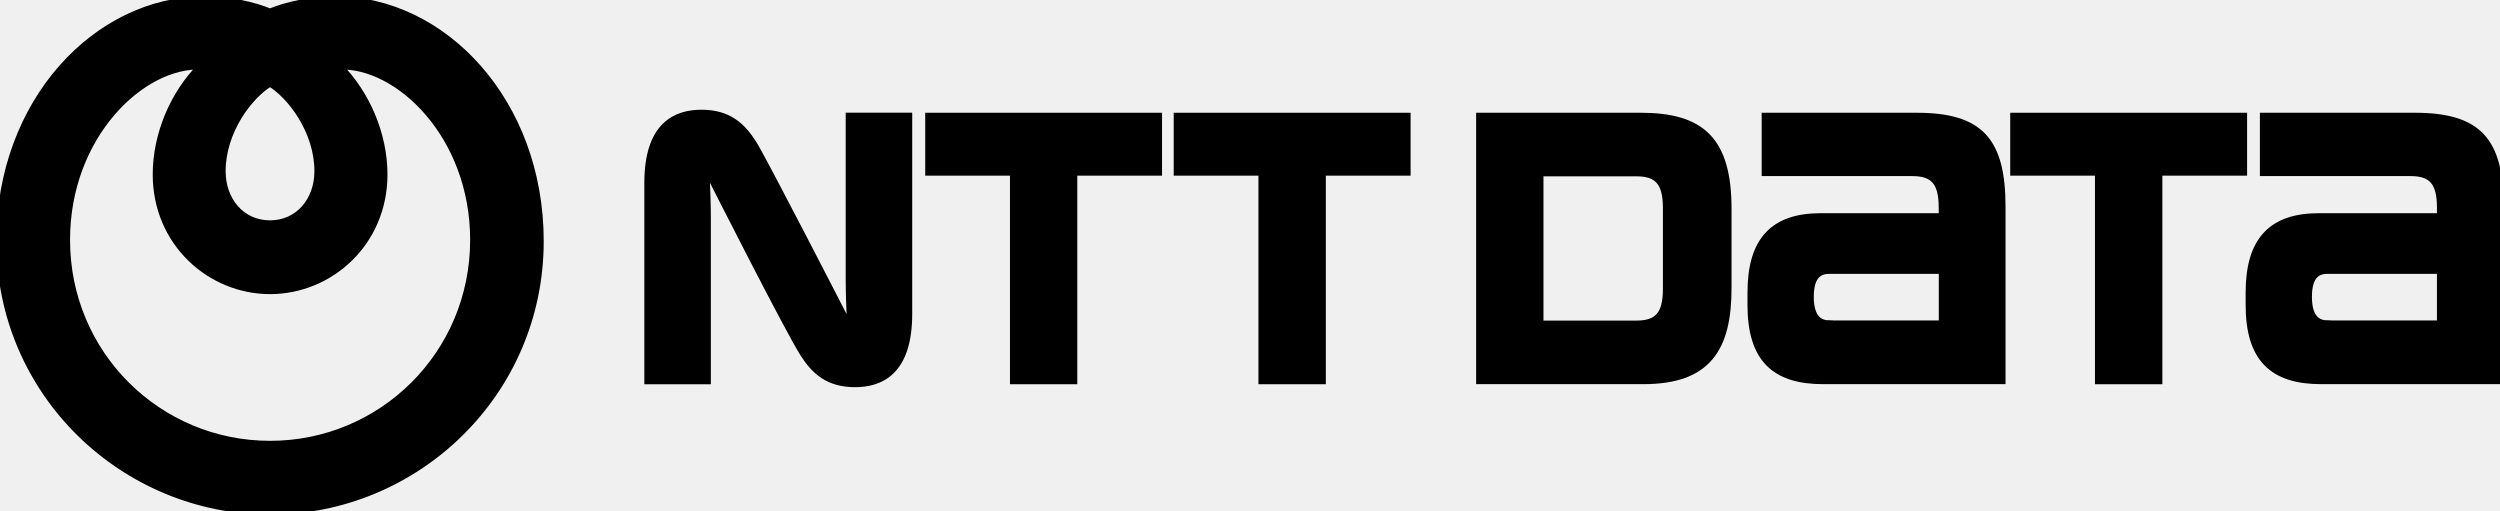
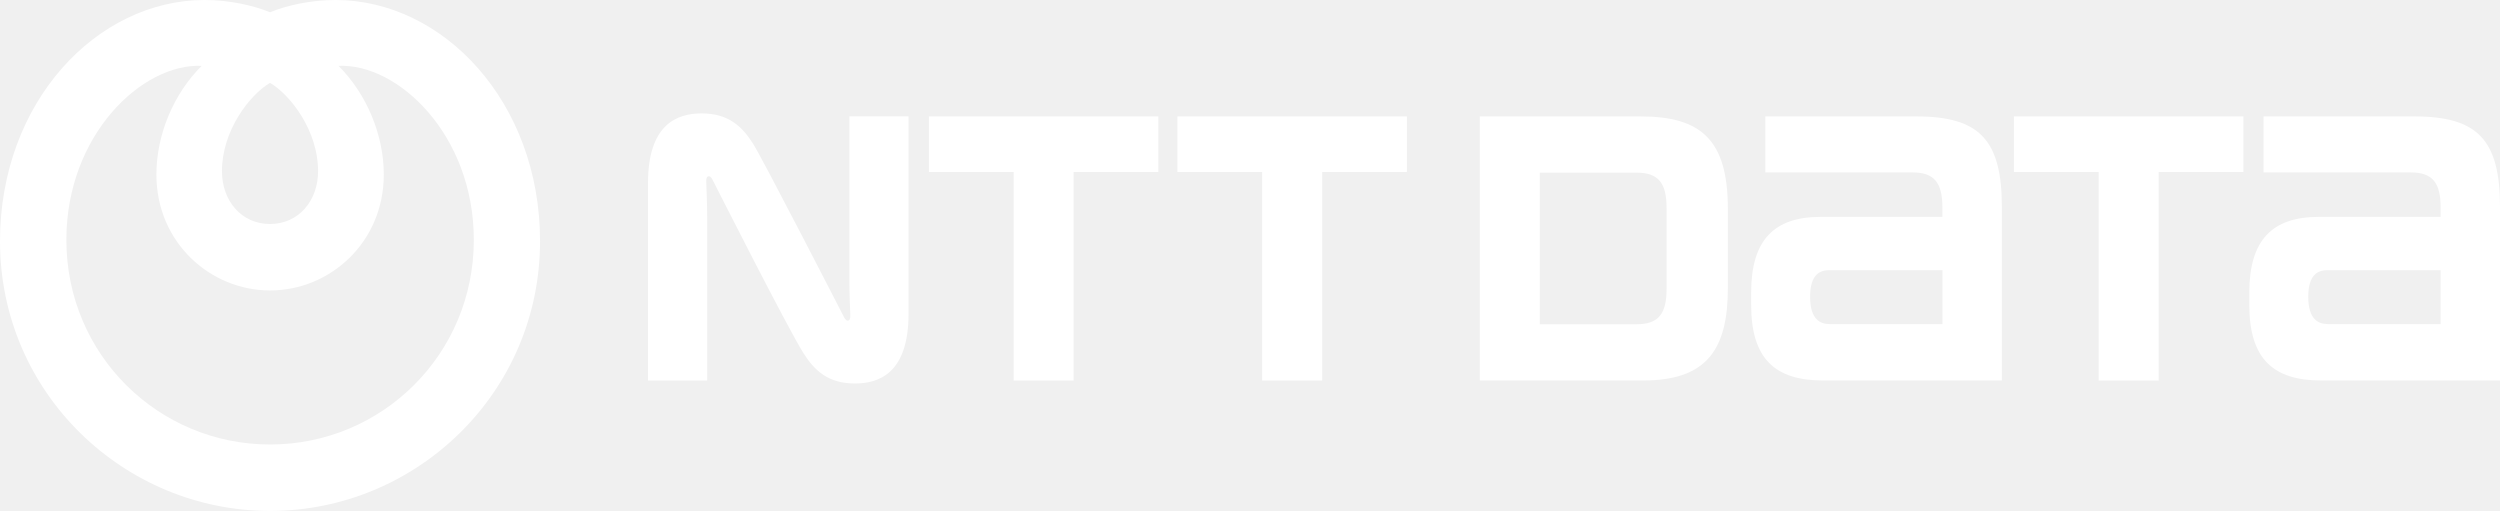
<svg xmlns="http://www.w3.org/2000/svg" id="_レイヤー_2" data-name="レイヤー 2" width="160" height="32.7" viewBox="0 0 340.16 69.52">
-   <style>*{fill:#000000!important;stroke:#000000!important;}</style>
  <defs>
    <style>
      .cls-1, .cls-2 {
        fill: #fff;
      }

      .cls-2 {
        fill-rule: evenodd;
      }
    </style>
  </defs>
  <g id="_レイヤー_1-2" data-name="レイヤー 1">
    <g>
      <path class="cls-2" d="M45.64,0c-3.32,0-6.59.72-8.9,1.67-2.31-.95-5.58-1.67-8.9-1.67C13.21,0,0,13.84,0,32.82c0,20.7,16.91,36.7,36.74,36.7s36.74-16,36.74-36.7C73.48,13.84,60.27,0,45.64,0h0ZM36.74,11.27c2.82,1.68,6.54,6.54,6.54,12.02,0,4.02-2.65,7.19-6.54,7.19s-6.54-3.16-6.54-7.19c0-5.48,3.72-10.34,6.54-12.02h0ZM36.74,60.48c-15.17,0-27.71-12.2-27.71-27.84,0-14.28,10.31-24.04,18.41-23.68-3.84,3.82-6.16,9.39-6.16,14.79,0,9.27,7.36,15.77,15.47,15.77s15.47-6.5,15.47-15.77c0-5.39-2.33-10.96-6.16-14.79,8.1-.36,18.41,9.39,18.41,23.68,0,15.64-12.55,27.84-27.71,27.84Z" />
      <g>
        <path class="cls-1" d="M126.39,15.84v7.56h11.53v28.38h8.16v-28.38h11.53v-7.56h-31.22Z" />
        <path class="cls-1" d="M260.76,15.84h-20.56v7.62h20.01c2.93,0,4.08,1.34,4.08,4.78v1.27h-16.58c-6.31,0-9.44,3.15-9.44,10.28v1.7c0,7.33,3.25,10.28,9.79,10.28h24.32v-23.62c0-9.05-2.99-12.31-11.62-12.31ZM248.91,44.09c-1.24,0-2.62-.63-2.62-3.71s1.37-3.62,2.62-3.62h15.39v7.34h-15.39Z" />
        <path class="cls-1" d="M328.54,15.84h-20.55v7.62h20.01c2.94,0,4.08,1.34,4.08,4.78,0,.02,0,.98,0,1.27h-16.59c-6.31,0-9.44,3.15-9.44,10.28v1.7c0,7.33,3.25,10.28,9.79,10.28h24.32v-23.62c0-9.05-2.99-12.31-11.62-12.31ZM316.69,44.09c-1.24,0-2.62-.63-2.62-3.71s1.37-3.62,2.62-3.62h15.39v7.34h-15.39Z" />
        <path class="cls-1" d="M160.2,15.84v7.56h11.53v28.38h8.17v-28.38h11.53v-7.56h-31.23Z" />
        <path class="cls-1" d="M274.02,15.84v7.56h11.53v28.38h8.17v-28.38h11.53v-7.56h-31.22Z" />
        <path class="cls-1" d="M235.1,39.18v-10.75c0-9.42-3.65-12.59-11.89-12.59h-21.86v35.93h22.24c8.74,0,11.51-4.34,11.51-12.59ZM226.76,39.34c0,3.44-1.16,4.78-4.1,4.78h-13.15v-20.63h13.15c2.93,0,4.1,1.34,4.1,4.78v11.07Z" />
        <path class="cls-1" d="M114.87,43.21c-.17-.33-11.08-21.59-12.42-23.68-1.54-2.42-3.41-4.1-7-4.1-3.33,0-7.28,1.48-7.28,9.48v26.87h8.05v-22.41c0-1.61-.1-3.99-.12-4.47-.02-.39,0-.77.2-.88.23-.13.46.08.62.38.16.3,10.27,20.3,12.42,23.68,1.54,2.42,3.41,4.1,7,4.1,3.33,0,7.28-1.48,7.28-9.48V15.83h-8.05v22.41c0,1.61.1,3.99.12,4.47.02.39,0,.77-.2.88-.23.13-.46-.08-.62-.38Z" />
      </g>
    </g>
  </g>
</svg>
